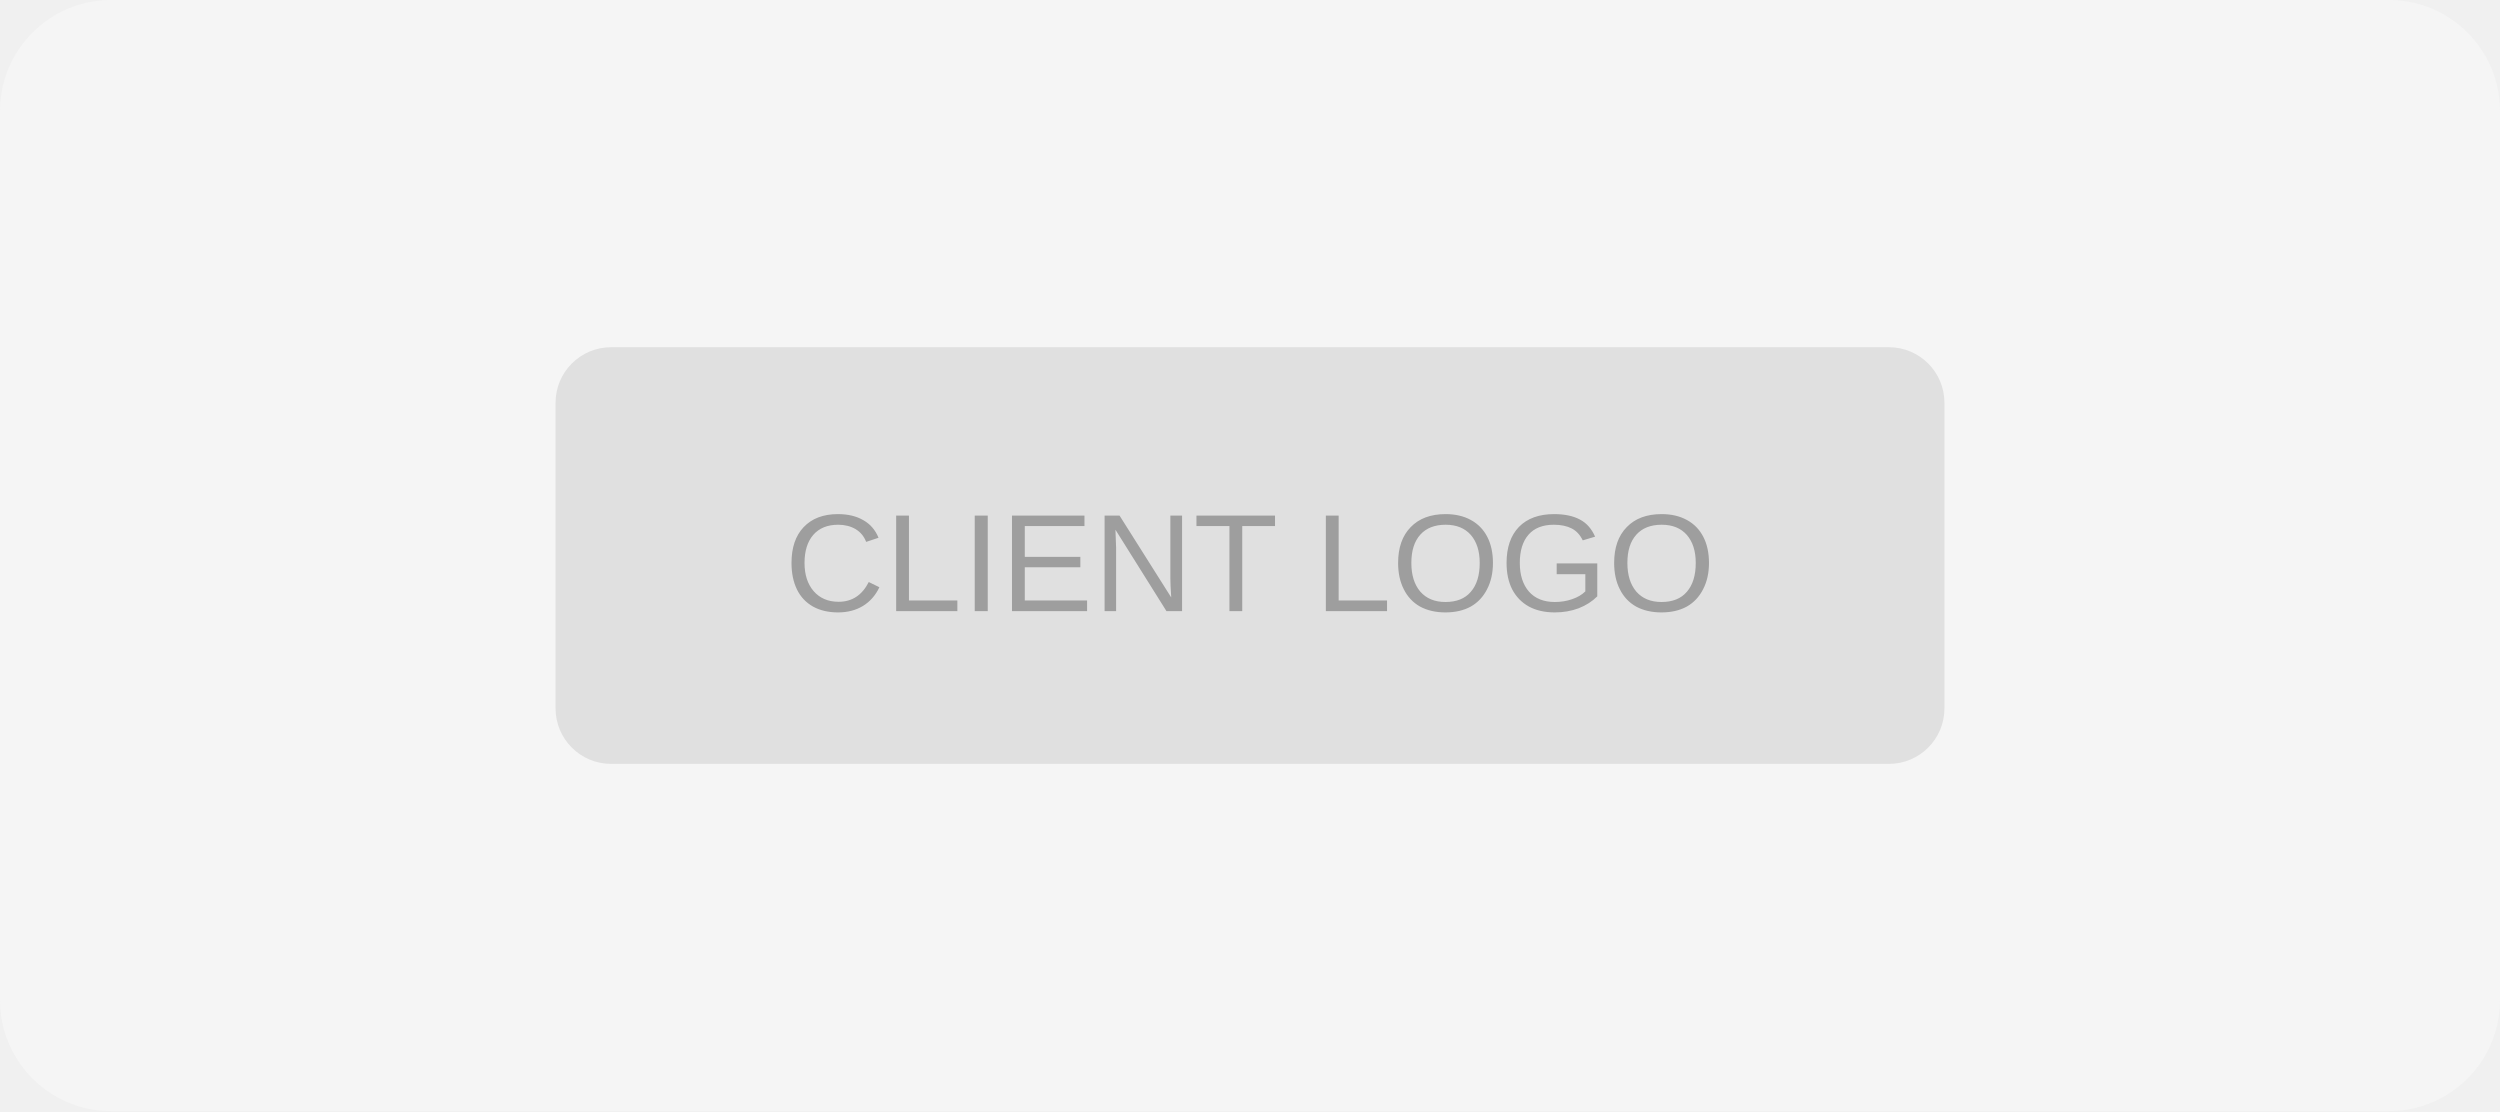
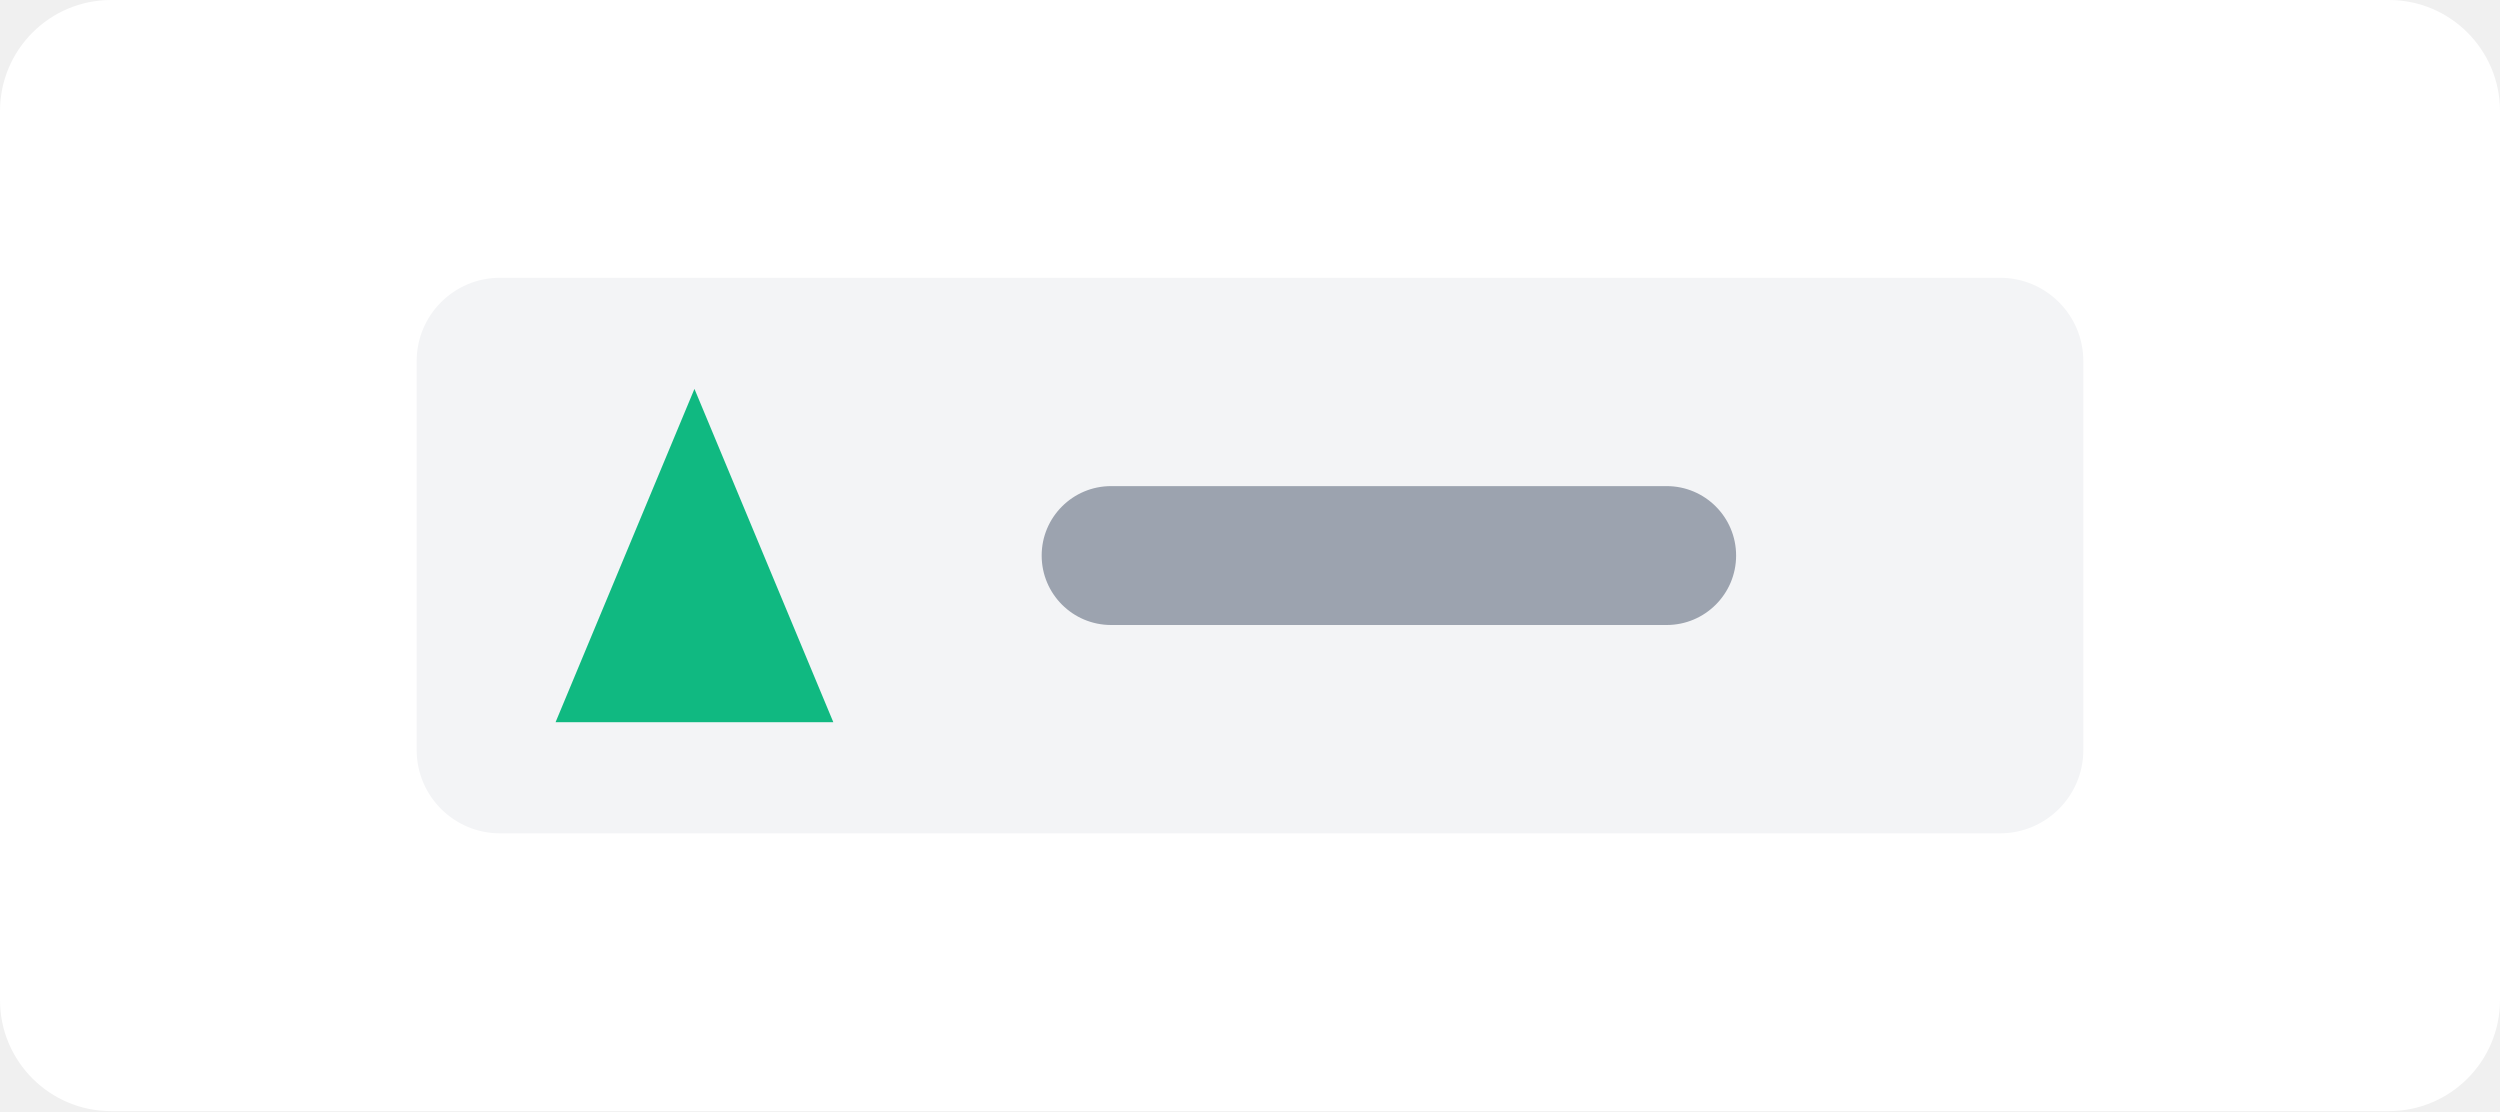
<svg xmlns="http://www.w3.org/2000/svg" width="180" height="80" viewBox="0 0 180 80">
-   <rect width="180" height="80" rx="8" fill="#f5f5f5" />
-   <rect x="40" y="25" width="100" height="30" rx="4" fill="#e0e0e0" />
-   <text x="90" y="44" font-family="Arial, sans-serif" font-size="10" fill="#9e9e9e" text-anchor="middle">CLIENT LOGO</text>
+   <rect width="180" height="80" rx="8" fill="#ffffff" />
+   <rect x="30" y="20" width="120" height="40" rx="6" fill="#f3f4f6" />
+   <polygon points="50,28 60,52 40,52" fill="#10b981" />
+   <rect x="75" y="35" width="50" height="10" rx="5" fill="#9ca3af" />
</svg>
